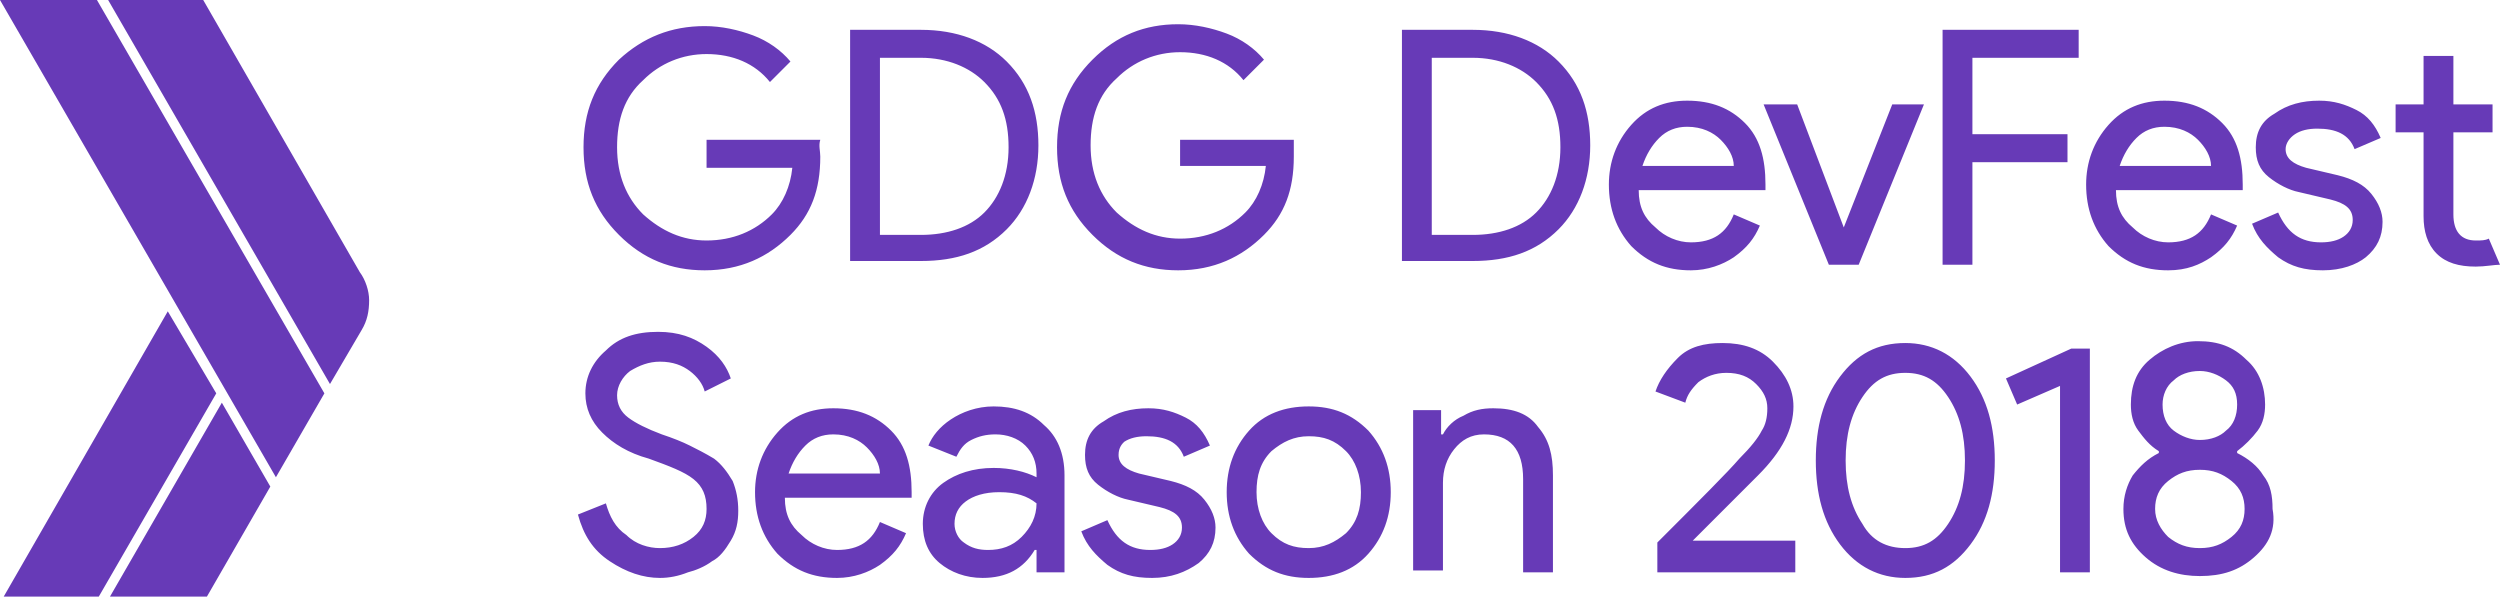
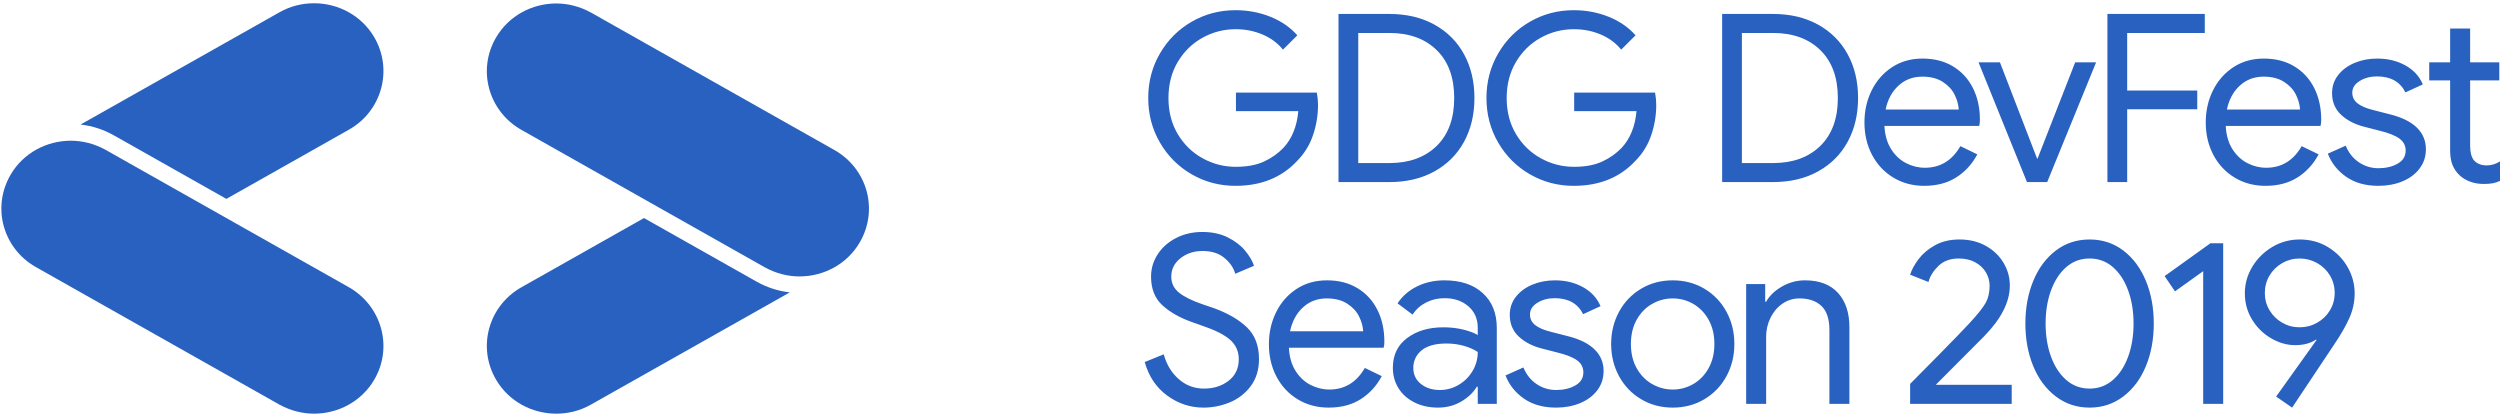
- <svg xmlns="http://www.w3.org/2000/svg" id="Layer_4" width="134.1" height="32">
-   <style>.st0{fill:#673ab7}</style>
-   <g id="XMLID_261_">
-     <path id="XMLID_259_" d="M5.2 0H0l14.8 25.6 2.6-4.5z" class="st0" />
-     <path id="XMLID_258_" d="M19.3 14.6L10.9 0H5.8l11.9 20.6 1.7-2.9c.3-.5.4-1 .4-1.6 0-.5-.2-1.1-.5-1.5z" class="st0" />
-     <path id="XMLID_257_" d="M9 16.7L.2 32h5.1l6.3-10.9z" class="st0" />
-     <path id="XMLID_256_" d="M11.9 21.6L5.9 32h5.2l3.4-5.9z" class="st0" />
-   </g>
-   <g id="XMLID_1_">
-     <path d="M44 8.4c0 1.8-.5 3.1-1.6 4.2-1.2 1.2-2.7 1.9-4.6 1.9-1.8 0-3.3-.6-4.6-1.9-1.3-1.3-1.9-2.8-1.9-4.7s.6-3.4 1.9-4.7C34.5 2 36 1.4 37.8 1.4c.9 0 1.8.2 2.6.5s1.5.8 2 1.4l-1.1 1.1c-.8-1-2-1.5-3.4-1.5-1.3 0-2.5.5-3.4 1.4-1 .9-1.4 2.1-1.4 3.6s.5 2.7 1.4 3.6c1 .9 2.1 1.4 3.4 1.4 1.4 0 2.6-.5 3.5-1.4.6-.6 1-1.5 1.1-2.5h-4.6V7.5H44c-.1.3 0 .6 0 .9zM45.6 14.2V1.6h3.8c1.9 0 3.5.6 4.6 1.7 1.2 1.2 1.7 2.7 1.7 4.5s-.6 3.4-1.7 4.5c-1.2 1.2-2.7 1.7-4.6 1.7h-3.8zm1.6-1.6h2.2c1.4 0 2.6-.4 3.4-1.2.8-.8 1.3-2 1.3-3.5s-.4-2.6-1.3-3.5c-.8-.8-2-1.3-3.4-1.3h-2.2v9.5zM69.4 8.4c0 1.8-.5 3.1-1.6 4.2-1.2 1.2-2.7 1.9-4.6 1.9-1.8 0-3.3-.6-4.6-1.9-1.3-1.3-1.9-2.8-1.9-4.7s.6-3.4 1.9-4.7c1.3-1.3 2.8-1.9 4.6-1.9.9 0 1.8.2 2.6.5s1.5.8 2 1.4l-1.1 1.1c-.8-1-2-1.5-3.4-1.5-1.3 0-2.5.5-3.4 1.4-1 .9-1.4 2.1-1.4 3.6s.5 2.7 1.4 3.6c1 .9 2.1 1.4 3.4 1.4 1.4 0 2.6-.5 3.5-1.4.6-.6 1-1.5 1.1-2.5h-4.6V7.5h6.1v.9zM75.2 14.2V1.6H79c1.9 0 3.5.6 4.6 1.7 1.2 1.2 1.7 2.7 1.7 4.5s-.6 3.4-1.7 4.5C82.4 13.5 80.9 14 79 14h-3.8zm1.6-1.6H79c1.4 0 2.6-.4 3.4-1.2.8-.8 1.3-2 1.3-3.5s-.4-2.6-1.3-3.5c-.8-.8-2-1.3-3.4-1.3h-2.2v9.5zM90.7 14.5c-1.3 0-2.3-.4-3.2-1.3-.8-.9-1.2-2-1.2-3.3 0-1.2.4-2.3 1.2-3.2.8-.9 1.8-1.3 3-1.3 1.3 0 2.3.4 3.1 1.2.8.8 1.1 1.9 1.1 3.3v.3h-6.8c0 .9.3 1.5.9 2 .5.5 1.2.8 1.9.8 1.2 0 1.9-.5 2.3-1.5l1.4.6c-.3.7-.7 1.2-1.4 1.7-.6.4-1.4.7-2.3.7zM93 8.9c0-.5-.3-1-.7-1.4-.4-.4-1-.7-1.8-.7-.6 0-1.1.2-1.5.6-.4.4-.7.9-.9 1.5H93zM98.1 14.2l-3.5-8.6h1.8l2.5 6.6 2.6-6.6h1.7l-3.5 8.6h-1.6zM105.8 14.2h-1.6V1.6h7.3v1.5h-5.7v4.1h5.1v1.5h-5.1v5.5zM116.3 14.5c-1.3 0-2.3-.4-3.2-1.3-.8-.9-1.2-2-1.2-3.3 0-1.2.4-2.3 1.2-3.2.8-.9 1.8-1.3 3-1.3 1.3 0 2.3.4 3.1 1.2.8.8 1.1 1.9 1.1 3.3v.3h-6.8c0 .9.3 1.5.9 2 .5.5 1.2.8 1.9.8 1.2 0 1.9-.5 2.3-1.5l1.4.6c-.3.7-.7 1.2-1.4 1.7-.6.4-1.3.7-2.3.7zm2.3-5.6c0-.5-.3-1-.7-1.4-.4-.4-1-.7-1.8-.7-.6 0-1.1.2-1.5.6-.4.4-.7.9-.9 1.5h4.9zM124.6 14.5c-1 0-1.7-.2-2.4-.7-.6-.5-1.1-1-1.4-1.8l1.4-.6c.5 1.1 1.2 1.6 2.3 1.6.5 0 .9-.1 1.2-.3.3-.2.5-.5.5-.9 0-.6-.4-.9-1.2-1.1l-1.7-.4c-.5-.1-1.1-.4-1.6-.8s-.7-.9-.7-1.6c0-.8.3-1.4 1-1.8.7-.5 1.5-.7 2.4-.7.8 0 1.4.2 2 .5.6.3 1 .8 1.3 1.5l-1.4.6c-.3-.8-1-1.1-2-1.1-.5 0-.9.1-1.2.3-.3.2-.5.5-.5.8 0 .5.4.8 1.1 1l1.7.4c.8.2 1.4.5 1.8 1 .4.5.6 1 .6 1.5 0 .8-.3 1.4-.9 1.9-.5.4-1.3.7-2.3.7zM132.8 14.3c-.9 0-1.6-.2-2.1-.7-.5-.5-.7-1.2-.7-2V7.1h-1.5V5.6h1.5V3h1.6v2.6h2.1v1.5h-2.1v4.4c0 .9.4 1.4 1.2 1.4.3 0 .5 0 .7-.1l.6 1.4c-.3 0-.8.1-1.3.1zM35.4 31c-.9 0-1.8-.3-2.7-.9-.9-.6-1.4-1.4-1.7-2.5l1.5-.6c.2.7.5 1.3 1.1 1.7.5.5 1.2.7 1.8.7.7 0 1.3-.2 1.8-.6.5-.4.7-.9.7-1.5 0-.7-.2-1.2-.7-1.6-.5-.4-1.3-.7-2.4-1.1-1.1-.3-1.9-.8-2.5-1.4-.6-.6-.9-1.3-.9-2.1 0-.9.4-1.7 1.1-2.3.7-.7 1.6-1 2.8-1 1.1 0 1.9.3 2.6.8.7.5 1.1 1.1 1.3 1.7l-1.4.7c-.1-.4-.4-.8-.8-1.1-.4-.3-.9-.5-1.6-.5-.6 0-1.1.2-1.6.5-.4.3-.7.8-.7 1.3s.2.9.6 1.2c.4.3 1 .6 1.8.9.6.2 1.1.4 1.5.6.4.2.8.4 1.3.7.4.3.7.7 1 1.2.2.5.3 1 .3 1.6 0 .6-.1 1.1-.4 1.6-.3.5-.6.9-1 1.1-.4.3-.9.5-1.3.6-.5.2-1 .3-1.5.3zM44.9 31c-1.3 0-2.3-.4-3.2-1.3-.8-.9-1.2-2-1.2-3.3 0-1.2.4-2.3 1.2-3.2.8-.9 1.8-1.3 3-1.3 1.3 0 2.3.4 3.1 1.2.8.8 1.1 1.9 1.1 3.3v.3h-6.8c0 .9.3 1.5.9 2 .5.5 1.2.8 1.9.8 1.2 0 1.9-.5 2.3-1.5l1.4.6c-.3.7-.7 1.2-1.4 1.7-.6.4-1.4.7-2.3.7zm2.3-5.6c0-.5-.3-1-.7-1.4-.4-.4-1-.7-1.8-.7-.6 0-1.1.2-1.5.6-.4.4-.7.9-.9 1.5h4.9zM52.7 31c-.9 0-1.7-.3-2.3-.8-.6-.5-.9-1.2-.9-2.1 0-.9.4-1.7 1.1-2.2.7-.5 1.6-.8 2.7-.8.9 0 1.7.2 2.3.5v-.2c0-.6-.2-1.1-.6-1.5-.4-.4-1-.6-1.6-.6-.5 0-.9.1-1.3.3-.4.2-.6.5-.8.9l-1.5-.6c.2-.5.6-1 1.2-1.4.6-.4 1.4-.7 2.3-.7 1.1 0 2 .3 2.7 1 .7.6 1.1 1.5 1.1 2.7v5.2h-1.5v-1.2h-.1c-.6 1-1.5 1.5-2.8 1.5zm.3-1.5c.7 0 1.3-.2 1.8-.7.5-.5.8-1.1.8-1.8-.5-.4-1.1-.6-2-.6-.8 0-1.4.2-1.8.5-.4.3-.6.7-.6 1.2 0 .4.2.8.5 1 .4.3.8.4 1.3.4zM61.8 31c-1 0-1.7-.2-2.4-.7-.6-.5-1.1-1-1.4-1.8l1.4-.6c.5 1.1 1.2 1.6 2.3 1.6.5 0 .9-.1 1.2-.3.3-.2.5-.5.5-.9 0-.6-.4-.9-1.2-1.1l-1.7-.4c-.5-.1-1.1-.4-1.6-.8s-.7-.9-.7-1.6c0-.8.3-1.4 1-1.8.7-.5 1.5-.7 2.4-.7.8 0 1.4.2 2 .5.6.3 1 .8 1.3 1.5l-1.4.6c-.3-.8-1-1.1-2-1.1-.5 0-.9.1-1.2.3-.1.1-.3.3-.3.7 0 .5.4.8 1.1 1l1.7.4c.8.2 1.4.5 1.8 1 .4.5.6 1 .6 1.5 0 .8-.3 1.4-.9 1.9-.7.5-1.5.8-2.5.8zM67 23.1c.8-.9 1.9-1.3 3.2-1.3 1.3 0 2.3.4 3.2 1.3.8.9 1.2 2 1.2 3.3 0 1.3-.4 2.4-1.2 3.3-.8.9-1.9 1.3-3.2 1.3-1.3 0-2.3-.4-3.2-1.3-.8-.9-1.2-2-1.2-3.3 0-1.3.4-2.4 1.2-3.3zm1.2 5.5c.6.6 1.2.8 2 .8s1.4-.3 2-.8c.6-.6.8-1.3.8-2.2 0-.9-.3-1.7-.8-2.2-.6-.6-1.2-.8-2-.8s-1.4.3-2 .8c-.6.6-.8 1.3-.8 2.2 0 .9.3 1.7.8 2.2zM77.3 22.1v1.2h.1c.2-.4.6-.8 1.1-1 .5-.3 1-.4 1.6-.4 1.1 0 1.9.3 2.4 1 .6.7.8 1.5.8 2.6v5.2h-1.6v-5c0-1.6-.7-2.4-2.1-2.4-.7 0-1.2.3-1.6.8-.4.5-.6 1.1-.6 1.8v4.7h-1.6V22h1.5zM96.5 30.7h-7.6v-1.6c2.3-2.3 3.8-3.8 4.4-4.5.6-.6 1-1.1 1.2-1.5.2-.3.3-.7.3-1.2s-.2-.9-.6-1.3c-.4-.4-.9-.6-1.6-.6-.6 0-1.1.2-1.5.5-.4.4-.6.7-.7 1.1l-1.6-.6c.2-.6.6-1.2 1.2-1.8.6-.6 1.4-.8 2.4-.8 1.1 0 2 .3 2.7 1 .7.7 1.1 1.5 1.1 2.4 0 1.2-.6 2.4-1.9 3.7L90.8 29h5.5v1.7zM105.7 29.2c-.9 1.2-2 1.8-3.5 1.8-1.4 0-2.6-.6-3.5-1.8-.9-1.2-1.3-2.7-1.3-4.5 0-1.8.4-3.3 1.3-4.5.9-1.2 2-1.8 3.5-1.8 1.4 0 2.6.6 3.5 1.8.9 1.2 1.3 2.7 1.3 4.5 0 1.8-.4 3.3-1.3 4.5zm-3.5.2c1 0 1.7-.4 2.3-1.3.6-.9.9-2 .9-3.4s-.3-2.5-.9-3.4c-.6-.9-1.3-1.3-2.3-1.3-1 0-1.7.4-2.3 1.3-.6.9-.9 2-.9 3.4s.3 2.5.9 3.4c.5.9 1.3 1.3 2.3 1.3zM112.1 30.7h-1.6v-10l-2.3 1-.6-1.4 3.5-1.6h1v12zM120.9 29.9c-.8.7-1.7 1-2.9 1-1.1 0-2.1-.3-2.9-1-.8-.7-1.2-1.5-1.2-2.6 0-.7.2-1.3.5-1.8.4-.5.8-.9 1.4-1.2v-.1c-.5-.3-.8-.7-1.1-1.1-.3-.4-.4-.9-.4-1.4 0-1 .3-1.8 1-2.4.7-.6 1.6-1 2.6-1 1.1 0 1.9.3 2.6 1 .7.6 1 1.5 1 2.4 0 .5-.1 1-.4 1.4-.3.4-.7.8-1.1 1.1v.1c.6.3 1.1.7 1.4 1.2.4.5.5 1.1.5 1.8.2 1.1-.2 1.9-1 2.6zm-4.6-1.1c.5.4 1 .6 1.7.6s1.2-.2 1.7-.6c.5-.4.7-.9.7-1.5s-.2-1.1-.7-1.5c-.5-.4-1-.6-1.7-.6s-1.2.2-1.7.6c-.5.4-.7.9-.7 1.5s.3 1.1.7 1.5zm.3-5.7c.4.3.9.5 1.4.5.6 0 1.1-.2 1.4-.5.4-.3.6-.8.6-1.4 0-.6-.2-1-.6-1.3-.4-.3-.9-.5-1.4-.5-.6 0-1.1.2-1.4.5-.4.3-.6.8-.6 1.3 0 .6.2 1.1.6 1.4z" class="st0" />
+ <svg xmlns="http://www.w3.org/2000/svg" width="736px" height="122px" viewBox="0 0 736 122" version="1.1">
+   <g id="Page-1" stroke="none" stroke-width="1" fill="none" fill-rule="evenodd">
+     <g id="Group-2" fill="#2961C0">
+       <g id="Group">
+         <path d="M146.077,10.979 C149.838,4.573 156.712,1.021 163.78,1.021 C167.217,1.021 170.719,1.909 173.961,3.685 L245.617,44.151 C255.408,49.669 258.715,61.847 253.074,71.424 C249.313,77.83 242.439,81.382 235.371,81.382 C231.934,81.382 228.432,80.494 225.19,78.718 L153.535,38.253 C143.743,32.734 140.436,20.493 146.077,10.979 Z" id="Path" />
+         <path d="M110.152,111.827 C106.391,118.233 99.518,121.785 92.449,121.785 C89.012,121.785 85.511,120.897 82.268,119.121 L10.613,78.655 C0.821,73.137 -2.486,60.959 3.156,51.382 C6.917,44.976 13.791,41.424 20.859,41.424 C24.296,41.424 27.797,42.312 31.04,44.088 L102.695,84.554 C112.422,90.072 115.794,102.313 110.152,111.827 Z" id="Path" />
+         <path d="M153.535,84.554 L189.589,64.194 L222.726,82.905 C225.774,84.617 229.081,85.695 232.518,86.076 L173.961,119.121 C170.719,120.96 167.217,121.785 163.78,121.785 C156.712,121.785 149.838,118.233 146.077,111.827 C140.436,102.313 143.743,90.072 153.535,84.554 Z" id="Path" />
+         <path d="M102.695,38.189 L66.64,58.549 L33.504,39.838 C30.456,38.126 27.149,37.047 23.712,36.667 L82.268,3.622 C85.511,1.782 89.012,0.958 92.449,0.958 C99.518,0.958 106.391,4.51 110.152,10.916 C115.794,20.493 112.422,32.734 102.695,38.189 Z" id="Path" />
+       </g>
+       <path d="M363.724,54.71 C359.062,54.71 354.77,53.581 350.847,51.322 C346.923,49.064 343.808,45.953 341.5,41.99 C339.192,38.026 338.039,33.648 338.039,28.855 C338.039,24.062 339.192,19.684 341.5,15.72 C343.808,11.757 346.923,8.646 350.847,6.387 C354.77,4.129 359.062,3 363.724,3 C367.37,3 370.797,3.645 374.005,4.936 C377.213,6.226 379.855,8.047 381.933,10.397 L377.709,14.614 C376.14,12.678 374.132,11.192 371.686,10.155 C369.24,9.118 366.609,8.6 363.793,8.6 C360.285,8.6 357.02,9.441 353.997,11.123 C350.974,12.805 348.55,15.179 346.727,18.243 C344.904,21.308 343.993,24.845 343.993,28.855 C343.993,32.865 344.904,36.402 346.727,39.466 C348.55,42.531 350.985,44.905 354.031,46.587 C357.078,48.269 360.332,49.11 363.793,49.11 C367.117,49.11 369.897,48.592 372.136,47.555 C374.375,46.518 376.302,45.147 377.917,43.442 C379.117,42.151 380.086,40.596 380.825,38.775 C381.563,36.955 382.025,34.938 382.209,32.726 L363.863,32.726 L363.863,27.265 L387.679,27.265 C387.91,28.555 388.025,29.754 388.025,30.86 C388.025,33.901 387.54,36.863 386.571,39.743 C385.602,42.623 384.056,45.147 381.933,47.313 C377.363,52.244 371.294,54.71 363.724,54.71 Z M394.056,4.106 L409.01,4.106 C414.088,4.106 418.519,5.155 422.303,7.252 C426.088,9.349 428.996,12.264 431.027,15.997 C433.058,19.73 434.073,24.016 434.073,28.855 C434.073,33.694 433.058,37.98 431.027,41.713 C428.996,45.446 426.088,48.361 422.303,50.458 C418.519,52.555 414.088,53.604 409.01,53.604 L394.056,53.604 L394.056,4.106 Z M409.01,48.004 C414.872,48.004 419.522,46.322 422.961,42.958 C426.4,39.593 428.119,34.892 428.119,28.855 C428.119,22.817 426.4,18.117 422.961,14.752 C419.522,11.388 414.872,9.706 409.01,9.706 L399.872,9.706 L399.872,48.004 L409.01,48.004 Z M463.297,54.71 C458.635,54.71 454.343,53.581 450.42,51.322 C446.497,49.064 443.381,45.953 441.073,41.99 C438.765,38.026 437.612,33.648 437.612,28.855 C437.612,24.062 438.765,19.684 441.073,15.72 C443.381,11.757 446.497,8.646 450.42,6.387 C454.343,4.129 458.635,3 463.297,3 C466.943,3 470.371,3.645 473.578,4.936 C476.786,6.226 479.429,8.047 481.506,10.397 L477.282,14.614 C475.713,12.678 473.705,11.192 471.259,10.155 C468.813,9.118 466.182,8.6 463.366,8.6 C459.859,8.6 456.593,9.441 453.57,11.123 C450.547,12.805 448.124,15.179 446.3,18.243 C444.477,21.308 443.566,24.845 443.566,28.855 C443.566,32.865 444.477,36.402 446.3,39.466 C448.124,42.531 450.558,44.905 453.604,46.587 C456.651,48.269 459.905,49.11 463.366,49.11 C466.69,49.11 469.47,48.592 471.709,47.555 C473.948,46.518 475.875,45.147 477.49,43.442 C478.69,42.151 479.659,40.596 480.398,38.775 C481.136,36.955 481.598,34.938 481.783,32.726 L463.436,32.726 L463.436,27.265 L487.252,27.265 C487.483,28.555 487.598,29.754 487.598,30.86 C487.598,33.901 487.113,36.863 486.144,39.743 C485.175,42.623 483.629,45.147 481.506,47.313 C476.936,52.244 470.867,54.71 463.297,54.71 Z M506.999,4.106 L521.953,4.106 C527.03,4.106 531.461,5.155 535.246,7.252 C539.031,9.349 541.939,12.264 543.97,15.997 C546,19.73 547.016,24.016 547.016,28.855 C547.016,33.694 546,37.98 543.97,41.713 C541.939,45.446 539.031,48.361 535.246,50.458 C531.461,52.555 527.03,53.604 521.953,53.604 L506.999,53.604 L506.999,4.106 Z M521.953,48.004 C527.815,48.004 532.465,46.322 535.904,42.958 C539.342,39.593 541.062,34.892 541.062,28.855 C541.062,22.817 539.342,18.117 535.904,14.752 C532.465,11.388 527.815,9.706 521.953,9.706 L512.814,9.706 L512.814,48.004 L521.953,48.004 Z M566.478,54.71 C563.109,54.71 560.086,53.903 557.408,52.29 C554.731,50.677 552.643,48.454 551.143,45.619 C549.643,42.785 548.893,39.593 548.893,36.045 C548.893,32.634 549.597,29.5 551.004,26.643 C552.412,23.785 554.408,21.504 556.993,19.799 C559.578,18.094 562.578,17.241 565.993,17.241 C569.455,17.241 572.455,18.013 574.994,19.557 C577.532,21.101 579.482,23.232 580.844,25.951 C582.206,28.671 582.886,31.781 582.886,35.284 C582.886,35.975 582.817,36.575 582.679,37.081 L554.778,37.081 C554.916,39.755 555.562,42.013 556.716,43.856 C557.87,45.7 559.335,47.082 561.112,48.004 C562.889,48.926 564.747,49.387 566.686,49.387 C571.209,49.387 574.694,47.267 577.14,43.027 L582.125,45.446 C580.602,48.304 578.536,50.562 575.928,52.221 C573.321,53.88 570.171,54.71 566.478,54.71 Z M576.655,32.242 C576.563,30.768 576.148,29.293 575.409,27.818 C574.671,26.343 573.505,25.099 571.913,24.085 C570.321,23.071 568.324,22.564 565.924,22.564 C563.155,22.564 560.812,23.451 558.897,25.226 C556.982,27 555.724,29.339 555.124,32.242 L576.655,32.242 Z M582.479,18.347 L588.779,18.347 L599.718,46.691 L599.856,46.691 L610.934,18.347 L617.095,18.347 L602.695,53.604 L596.741,53.604 L582.479,18.347 Z M620.426,4.106 L649.089,4.106 L649.089,9.706 L626.242,9.706 L626.242,26.643 L646.873,26.643 L646.873,32.173 L626.242,32.173 L626.242,53.604 L620.426,53.604 L620.426,4.106 Z M666.959,54.71 C663.589,54.71 660.566,53.903 657.889,52.29 C655.212,50.677 653.124,48.454 651.624,45.619 C650.124,42.785 649.374,39.593 649.374,36.045 C649.374,32.634 650.077,29.5 651.485,26.643 C652.893,23.785 654.889,21.504 657.474,19.799 C660.059,18.094 663.059,17.241 666.474,17.241 C669.936,17.241 672.936,18.013 675.475,19.557 C678.013,21.101 679.963,23.232 681.325,25.951 C682.686,28.671 683.367,31.781 683.367,35.284 C683.367,35.975 683.298,36.575 683.16,37.081 L655.258,37.081 C655.397,39.755 656.043,42.013 657.197,43.856 C658.351,45.7 659.816,47.082 661.593,48.004 C663.37,48.926 665.228,49.387 667.167,49.387 C671.69,49.387 675.175,47.267 677.621,43.027 L682.606,45.446 C681.082,48.304 679.017,50.562 676.409,52.221 C673.801,53.88 670.651,54.71 666.959,54.71 Z M677.136,32.242 C677.044,30.768 676.628,29.293 675.89,27.818 C675.151,26.343 673.986,25.099 672.394,24.085 C670.801,23.071 668.805,22.564 666.405,22.564 C663.636,22.564 661.293,23.451 659.378,25.226 C657.462,27 656.205,29.339 655.605,32.242 L677.136,32.242 Z M700.199,54.71 C696.414,54.71 693.252,53.823 690.714,52.048 C688.175,50.274 686.375,48.004 685.313,45.239 L690.575,42.888 C691.452,45.008 692.756,46.645 694.487,47.797 C696.218,48.949 698.122,49.525 700.199,49.525 C702.414,49.525 704.306,49.076 705.876,48.177 C707.445,47.278 708.23,45.999 708.23,44.34 C708.23,42.865 707.607,41.679 706.36,40.78 C705.114,39.881 703.153,39.109 700.476,38.464 L696.183,37.358 C693.368,36.667 691.06,35.491 689.26,33.832 C687.46,32.173 686.56,30.03 686.56,27.403 C686.56,25.375 687.171,23.589 688.394,22.046 C689.617,20.502 691.244,19.315 693.275,18.485 C695.306,17.656 697.499,17.241 699.852,17.241 C702.945,17.241 705.703,17.909 708.126,19.246 C710.549,20.582 712.268,22.449 713.284,24.845 L708.16,27.196 C706.591,24.062 703.799,22.495 699.783,22.495 C697.845,22.495 696.148,22.944 694.695,23.843 C693.241,24.742 692.514,25.882 692.514,27.265 C692.514,28.555 693.021,29.604 694.037,30.41 C695.052,31.217 696.575,31.874 698.606,32.381 L703.73,33.694 C707.191,34.57 709.799,35.872 711.553,37.6 C713.307,39.328 714.184,41.437 714.184,43.925 C714.184,46.092 713.561,47.993 712.314,49.629 C711.068,51.265 709.384,52.521 707.26,53.396 C705.137,54.272 702.783,54.71 700.199,54.71 Z M731.154,54.157 C729.723,54.157 728.396,53.926 727.173,53.465 C725.95,53.005 724.923,52.382 724.092,51.599 C723.169,50.723 722.476,49.709 722.015,48.557 C721.553,47.405 721.323,45.999 721.323,44.34 L721.323,23.67 L715.161,23.67 L715.161,18.347 L721.323,18.347 L721.323,8.392 L727.207,8.392 L727.207,18.347 L735.792,18.347 L735.792,23.67 L727.207,23.67 L727.207,42.888 C727.207,44.824 727.577,46.253 728.315,47.175 C729.192,48.188 730.461,48.695 732.123,48.695 C733.461,48.695 734.754,48.304 736,47.52 L736,53.258 C735.308,53.581 734.604,53.811 733.888,53.949 C733.173,54.088 732.261,54.157 731.154,54.157 Z M354.308,120 C350.431,120 346.877,118.825 343.646,116.474 C340.416,114.124 338.2,110.829 337,106.589 L342.608,104.307 C343.393,107.257 344.846,109.676 346.97,111.566 C349.093,113.456 351.585,114.4 354.447,114.4 C357.308,114.4 359.732,113.628 361.716,112.085 C363.701,110.541 364.693,108.432 364.693,105.759 C364.693,103.455 363.851,101.554 362.166,100.056 C360.482,98.558 357.724,97.164 353.893,95.873 L350.777,94.767 C347.27,93.523 344.408,91.887 342.193,89.859 C339.977,87.831 338.869,85.02 338.869,81.425 C338.869,79.075 339.515,76.897 340.808,74.892 C342.1,72.887 343.9,71.286 346.208,70.088 C348.516,68.889 351.101,68.29 353.962,68.29 C356.824,68.29 359.316,68.82 361.439,69.88 C363.563,70.94 365.259,72.231 366.528,73.752 C367.797,75.272 368.686,76.77 369.194,78.245 L363.655,80.595 C363.193,78.89 362.143,77.346 360.505,75.964 C358.866,74.581 356.708,73.89 354.031,73.89 C351.493,73.89 349.324,74.604 347.523,76.033 C345.723,77.462 344.823,79.259 344.823,81.425 C344.823,83.361 345.585,84.939 347.108,86.16 C348.631,87.382 350.939,88.522 354.031,89.582 L357.285,90.689 C361.486,92.209 364.763,94.111 367.117,96.392 C369.47,98.673 370.647,101.772 370.647,105.69 C370.647,108.87 369.828,111.543 368.19,113.709 C366.551,115.875 364.486,117.465 361.993,118.479 C359.501,119.493 356.939,120 354.308,120 Z M391.148,120 C387.779,120 384.756,119.193 382.079,117.58 C379.402,115.967 377.313,113.744 375.813,110.909 C374.313,108.075 373.563,104.883 373.563,101.335 C373.563,97.924 374.267,94.79 375.675,91.933 C377.082,89.075 379.079,86.794 381.663,85.089 C384.248,83.384 387.248,82.531 390.664,82.531 C394.125,82.531 397.125,83.303 399.664,84.847 C402.203,86.391 404.153,88.522 405.514,91.242 C406.876,93.961 407.557,97.072 407.557,100.574 C407.557,101.266 407.487,101.865 407.349,102.372 L379.448,102.372 C379.586,105.045 380.232,107.303 381.386,109.146 C382.54,110.99 384.006,112.373 385.783,113.294 C387.56,114.216 389.417,114.677 391.356,114.677 C395.879,114.677 399.364,112.557 401.81,108.317 L406.795,110.736 C405.272,113.594 403.206,115.852 400.599,117.511 C397.991,119.17 394.841,120 391.148,120 Z M401.326,97.532 C401.233,96.058 400.818,94.583 400.079,93.108 C399.341,91.633 398.175,90.389 396.583,89.375 C394.991,88.361 392.994,87.854 390.594,87.854 C387.825,87.854 385.483,88.741 383.567,90.516 C381.652,92.29 380.394,94.629 379.794,97.532 L401.326,97.532 Z M423.349,120 C420.765,120 418.457,119.493 416.426,118.479 C414.395,117.465 412.826,116.071 411.718,114.297 C410.611,112.522 410.057,110.506 410.057,108.248 C410.057,104.515 411.464,101.6 414.28,99.503 C417.095,97.406 420.649,96.357 424.942,96.357 C427.065,96.357 429.038,96.588 430.861,97.049 C432.684,97.509 434.081,98.039 435.05,98.639 L435.05,96.496 C435.05,93.869 434.127,91.76 432.281,90.17 C430.434,88.58 428.104,87.785 425.288,87.785 C423.303,87.785 421.48,88.211 419.819,89.064 C418.157,89.917 416.842,91.103 415.872,92.624 L411.441,89.306 C412.826,87.186 414.73,85.527 417.153,84.329 C419.576,83.13 422.265,82.531 425.219,82.531 C430.019,82.531 433.792,83.787 436.538,86.299 C439.285,88.811 440.658,92.232 440.658,96.565 L440.658,118.894 L435.05,118.894 L435.05,113.847 L434.773,113.847 C433.758,115.553 432.234,117.004 430.204,118.203 C428.173,119.401 425.888,120 423.349,120 Z M423.903,114.815 C425.888,114.815 427.734,114.308 429.442,113.294 C431.15,112.28 432.511,110.921 433.527,109.216 C434.542,107.51 435.05,105.644 435.05,103.616 C433.942,102.879 432.581,102.279 430.965,101.819 C429.35,101.358 427.642,101.127 425.842,101.127 C422.611,101.127 420.176,101.796 418.538,103.132 C416.899,104.469 416.08,106.197 416.08,108.317 C416.08,110.253 416.818,111.82 418.295,113.018 C419.772,114.216 421.642,114.815 423.903,114.815 Z M458.112,120 C454.328,120 451.166,119.113 448.627,117.338 C446.089,115.564 444.289,113.294 443.227,110.529 L448.489,108.179 C449.366,110.299 450.67,111.935 452.401,113.087 C454.131,114.239 456.035,114.815 458.112,114.815 C460.328,114.815 462.22,114.366 463.79,113.467 C465.359,112.568 466.143,111.29 466.143,109.63 C466.143,108.156 465.52,106.969 464.274,106.07 C463.028,105.171 461.066,104.399 458.389,103.754 L454.097,102.648 C451.281,101.957 448.974,100.782 447.173,99.123 C445.373,97.463 444.473,95.32 444.473,92.693 C444.473,90.665 445.085,88.88 446.308,87.336 C447.531,85.792 449.158,84.605 451.189,83.775 C453.22,82.946 455.412,82.531 457.766,82.531 C460.859,82.531 463.616,83.199 466.04,84.536 C468.463,85.872 470.182,87.739 471.197,90.136 L466.074,92.486 C464.505,89.352 461.713,87.785 457.697,87.785 C455.758,87.785 454.062,88.234 452.608,89.133 C451.154,90.032 450.427,91.172 450.427,92.555 C450.427,93.846 450.935,94.894 451.951,95.701 C452.966,96.507 454.489,97.164 456.52,97.671 L461.643,98.984 C465.105,99.86 467.713,101.162 469.467,102.89 C471.221,104.618 472.098,106.727 472.098,109.216 C472.098,111.382 471.474,113.283 470.228,114.919 C468.982,116.555 467.297,117.811 465.174,118.687 C463.051,119.562 460.697,120 458.112,120 Z M492.46,120 C488.998,120 485.883,119.17 483.113,117.511 C480.344,115.852 478.186,113.594 476.64,110.736 C475.094,107.879 474.321,104.722 474.321,101.266 C474.321,97.809 475.094,94.652 476.64,91.795 C478.186,88.937 480.344,86.679 483.113,85.02 C485.883,83.361 488.998,82.531 492.46,82.531 C495.922,82.531 499.037,83.361 501.806,85.02 C504.576,86.679 506.733,88.937 508.28,91.795 C509.826,94.652 510.599,97.809 510.599,101.266 C510.599,104.722 509.826,107.879 508.28,110.736 C506.733,113.594 504.576,115.852 501.806,117.511 C499.037,119.17 495.922,120 492.46,120 Z M492.46,114.677 C494.629,114.677 496.648,114.135 498.518,113.052 C500.387,111.969 501.887,110.414 503.018,108.386 C504.149,106.358 504.714,103.985 504.714,101.266 C504.714,98.546 504.149,96.173 503.018,94.145 C501.887,92.117 500.387,90.562 498.518,89.479 C496.648,88.396 494.629,87.854 492.46,87.854 C490.291,87.854 488.26,88.396 486.367,89.479 C484.475,90.562 482.963,92.117 481.833,94.145 C480.702,96.173 480.136,98.546 480.136,101.266 C480.136,103.985 480.702,106.358 481.833,108.386 C482.963,110.414 484.475,111.969 486.367,113.052 C488.26,114.135 490.291,114.677 492.46,114.677 Z M514.068,83.637 L519.676,83.637 L519.676,88.822 L519.953,88.822 C520.922,87.071 522.469,85.584 524.592,84.363 C526.715,83.142 528.977,82.531 531.377,82.531 C535.623,82.531 538.865,83.764 541.104,86.23 C543.343,88.695 544.462,92.048 544.462,96.288 L544.462,118.894 L538.577,118.894 L538.577,97.187 C538.577,93.915 537.792,91.541 536.223,90.066 C534.654,88.592 532.508,87.854 529.784,87.854 C527.892,87.854 526.196,88.384 524.696,89.444 C523.196,90.504 522.03,91.898 521.199,93.627 C520.369,95.355 519.953,97.164 519.953,99.053 L519.953,118.894 L514.068,118.894 L514.068,83.637 Z M562.339,113.018 C563.77,111.589 566.609,108.72 570.855,104.411 C575.102,100.102 578.055,97.049 579.717,95.251 C582.071,92.716 583.663,90.735 584.494,89.306 C585.325,87.877 585.74,86.149 585.74,84.121 C585.74,82.739 585.383,81.437 584.667,80.215 C583.952,78.994 582.913,78.003 581.552,77.243 C580.19,76.482 578.563,76.102 576.671,76.102 C574.178,76.102 572.182,76.828 570.682,78.28 C569.182,79.731 568.201,81.31 567.74,83.015 L562.339,80.872 C562.801,79.397 563.632,77.865 564.832,76.275 C566.032,74.685 567.647,73.325 569.678,72.196 C571.709,71.067 574.109,70.502 576.878,70.502 C579.786,70.502 582.359,71.125 584.598,72.369 C586.837,73.613 588.579,75.272 589.825,77.346 C591.071,79.42 591.694,81.655 591.694,84.052 C591.694,88.891 589.156,93.892 584.079,99.053 L569.886,113.294 L592.248,113.294 L592.248,118.894 L562.339,118.894 L562.339,113.018 Z M615.172,120 C611.434,120 608.122,118.905 605.237,116.716 C602.353,114.527 600.137,111.555 598.591,107.798 C597.045,104.042 596.272,99.86 596.272,95.251 C596.272,90.642 597.045,86.46 598.591,82.704 C600.137,78.948 602.341,75.975 605.203,73.786 C608.064,71.597 611.387,70.502 615.172,70.502 C618.957,70.502 622.28,71.597 625.142,73.786 C628.004,75.975 630.207,78.948 631.754,82.704 C633.3,86.46 634.073,90.642 634.073,95.251 C634.073,99.86 633.3,104.042 631.754,107.798 C630.207,111.555 627.992,114.527 625.107,116.716 C622.223,118.905 618.911,120 615.172,120 Z M615.172,114.4 C617.803,114.4 620.088,113.559 622.026,111.877 C623.965,110.195 625.465,107.902 626.527,104.999 C627.588,102.095 628.119,98.846 628.119,95.251 C628.119,91.656 627.588,88.407 626.527,85.504 C625.465,82.6 623.965,80.307 622.026,78.625 C620.088,76.943 617.803,76.102 615.172,76.102 C612.541,76.102 610.257,76.943 608.318,78.625 C606.38,80.307 604.88,82.6 603.818,85.504 C602.756,88.407 602.226,91.656 602.226,95.251 C602.226,98.846 602.756,102.095 603.818,104.999 C604.88,107.902 606.38,110.195 608.318,111.877 C610.257,113.559 612.541,114.4 615.172,114.4 Z M648.62,79.835 L640.312,85.78 L637.265,81.287 L650.766,71.608 L654.505,71.608 L654.505,118.894 L648.62,118.894 L648.62,79.835 Z M670.09,116.751 L681.998,100.09 L681.859,99.952 C680.244,101.058 678.19,101.611 675.698,101.611 C673.298,101.611 670.944,100.943 668.636,99.606 C666.328,98.27 664.459,96.438 663.028,94.111 C661.597,91.783 660.882,89.191 660.882,86.333 C660.882,83.568 661.609,80.976 663.063,78.556 C664.516,76.137 666.478,74.189 668.947,72.715 C671.417,71.24 674.105,70.502 677.013,70.502 C680.152,70.502 682.956,71.263 685.425,72.784 C687.894,74.305 689.81,76.275 691.171,78.694 C692.533,81.114 693.214,83.66 693.214,86.333 C693.214,88.868 692.694,91.299 691.656,93.627 C690.617,95.954 689.129,98.546 687.19,101.404 L674.798,120 L670.09,116.751 Z M677.013,96.357 C678.859,96.357 680.579,95.908 682.171,95.009 C683.763,94.111 685.021,92.889 685.944,91.345 C686.867,89.801 687.329,88.108 687.329,86.264 C687.329,84.375 686.867,82.658 685.944,81.114 C685.021,79.57 683.763,78.349 682.171,77.45 C680.579,76.551 678.859,76.102 677.013,76.102 C675.167,76.102 673.459,76.551 671.89,77.45 C670.321,78.349 669.074,79.57 668.151,81.114 C667.228,82.658 666.767,84.375 666.767,86.264 C666.767,88.108 667.228,89.801 668.151,91.345 C669.074,92.889 670.321,94.111 671.89,95.009 C673.459,95.908 675.167,96.357 677.013,96.357 Z" id="GDG-DevFest-Season-2" />
+     </g>
  </g>
</svg>
